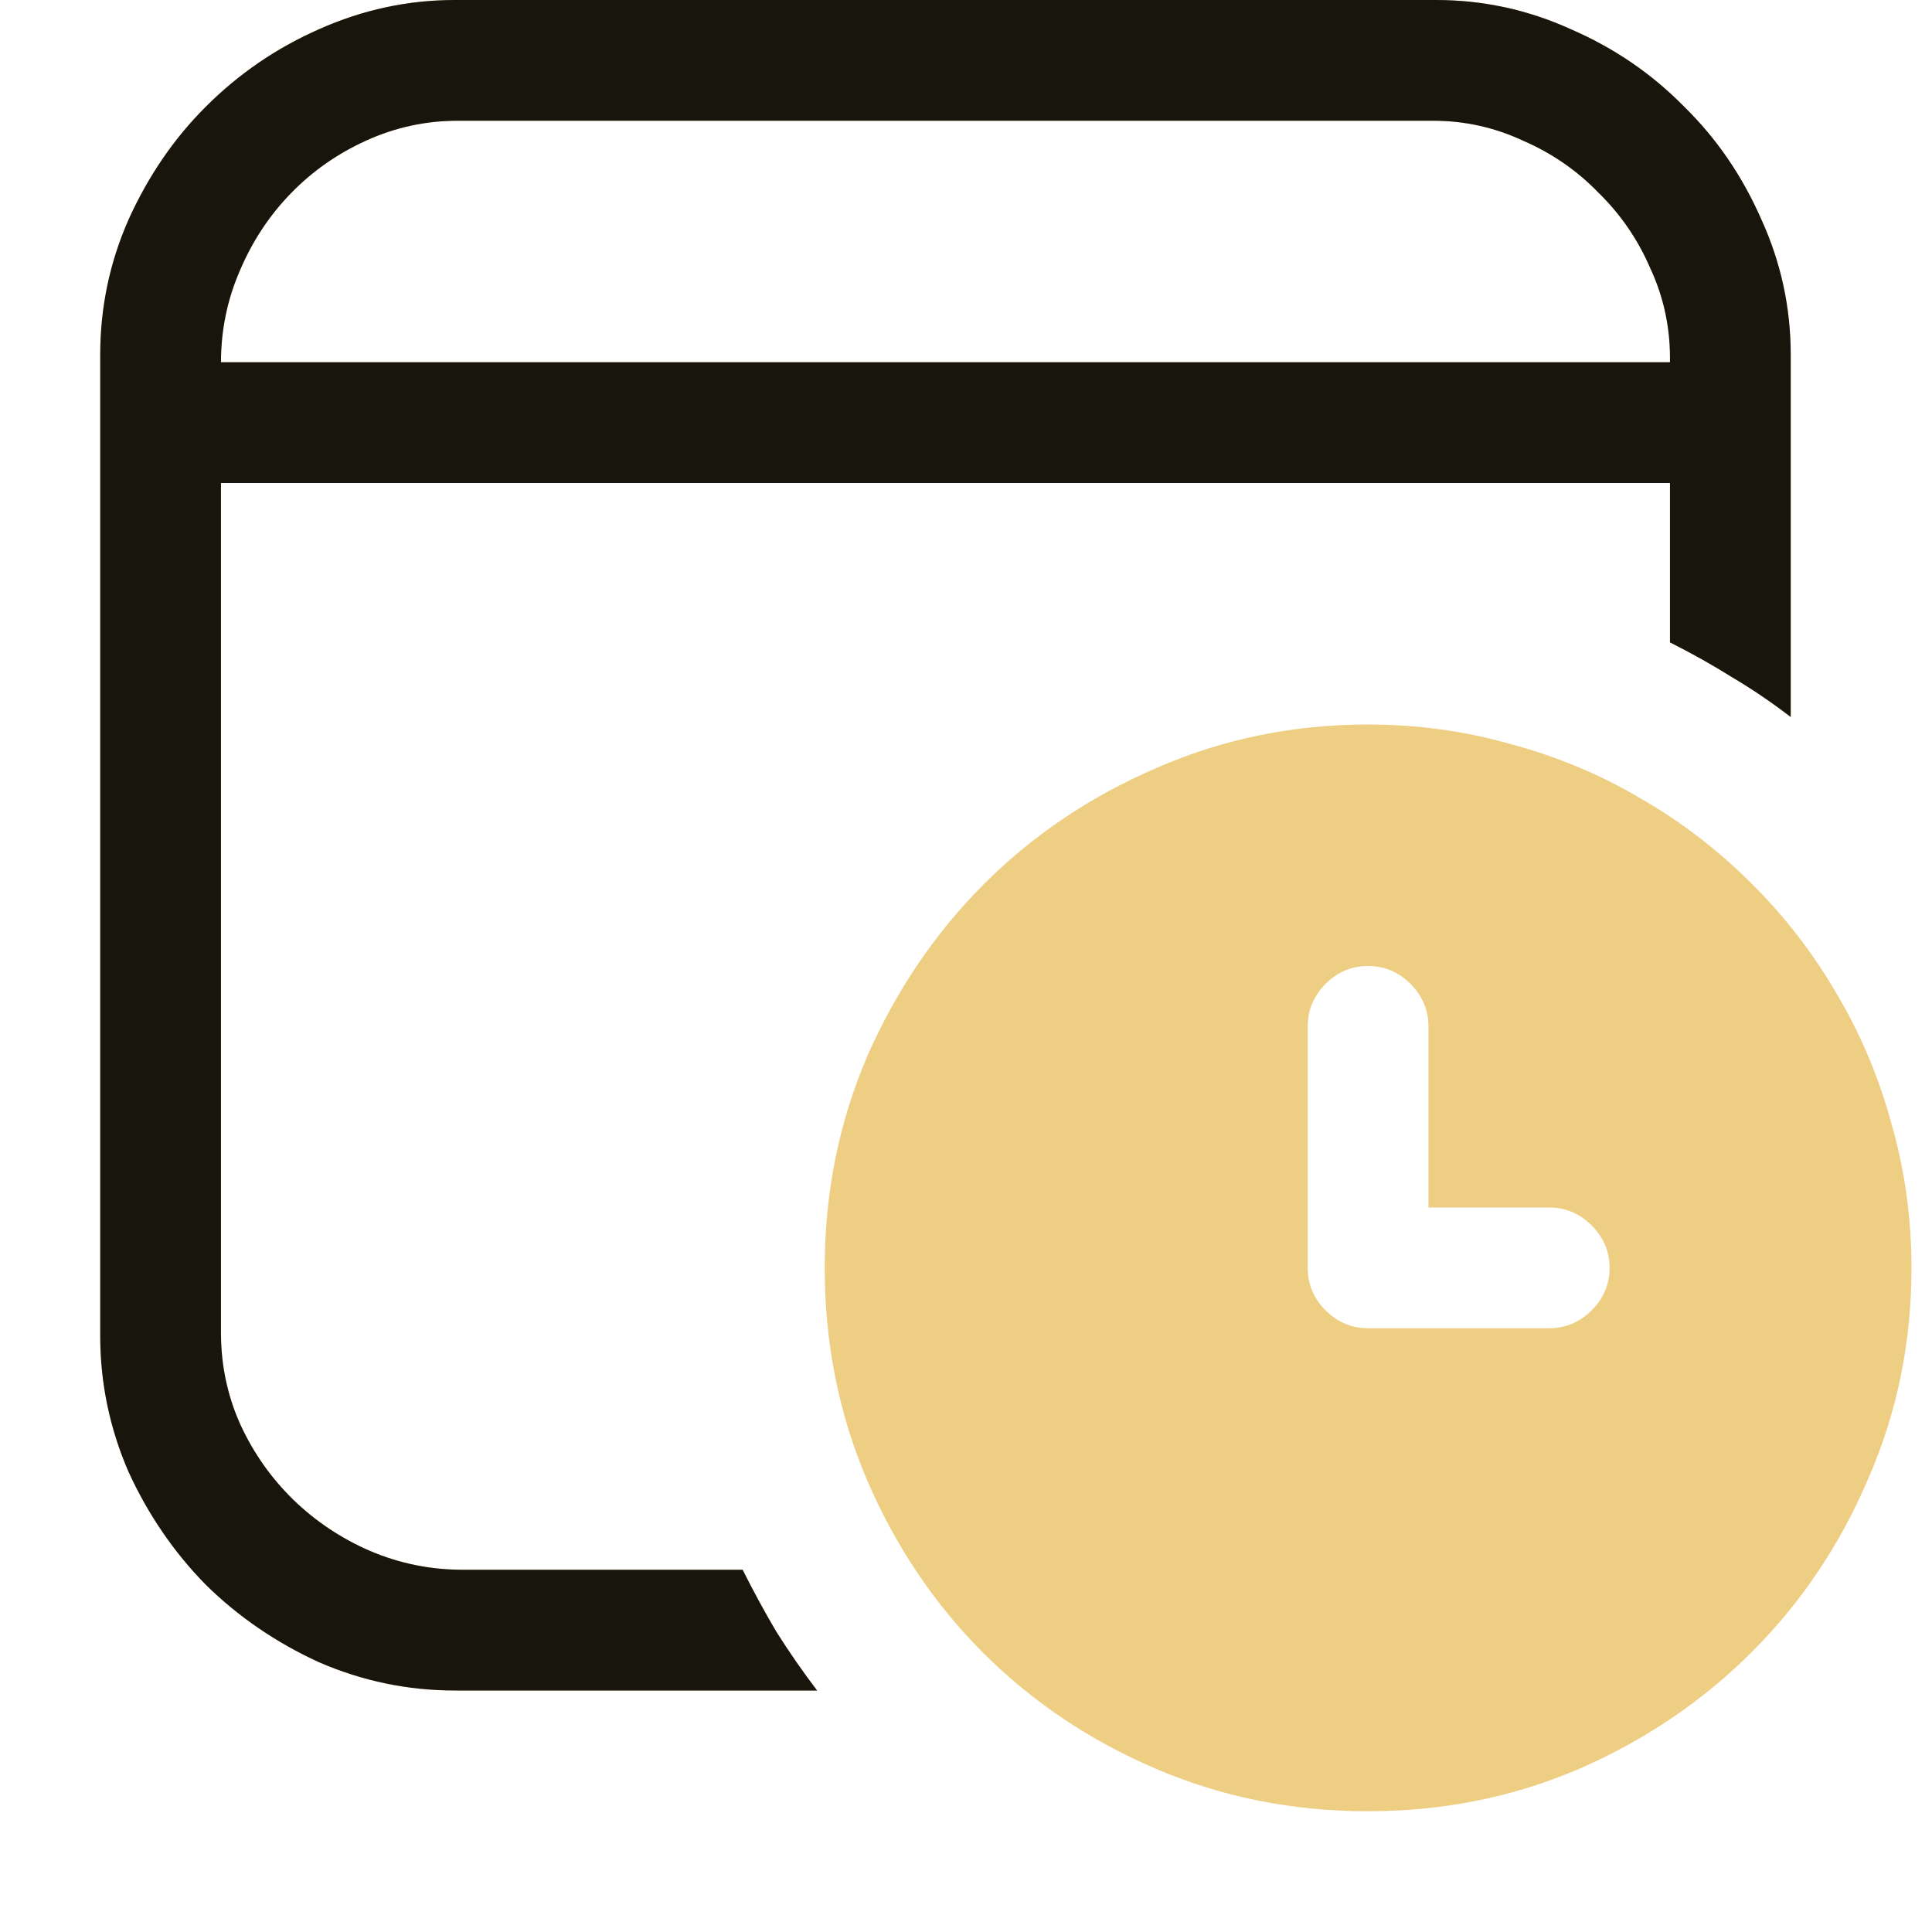
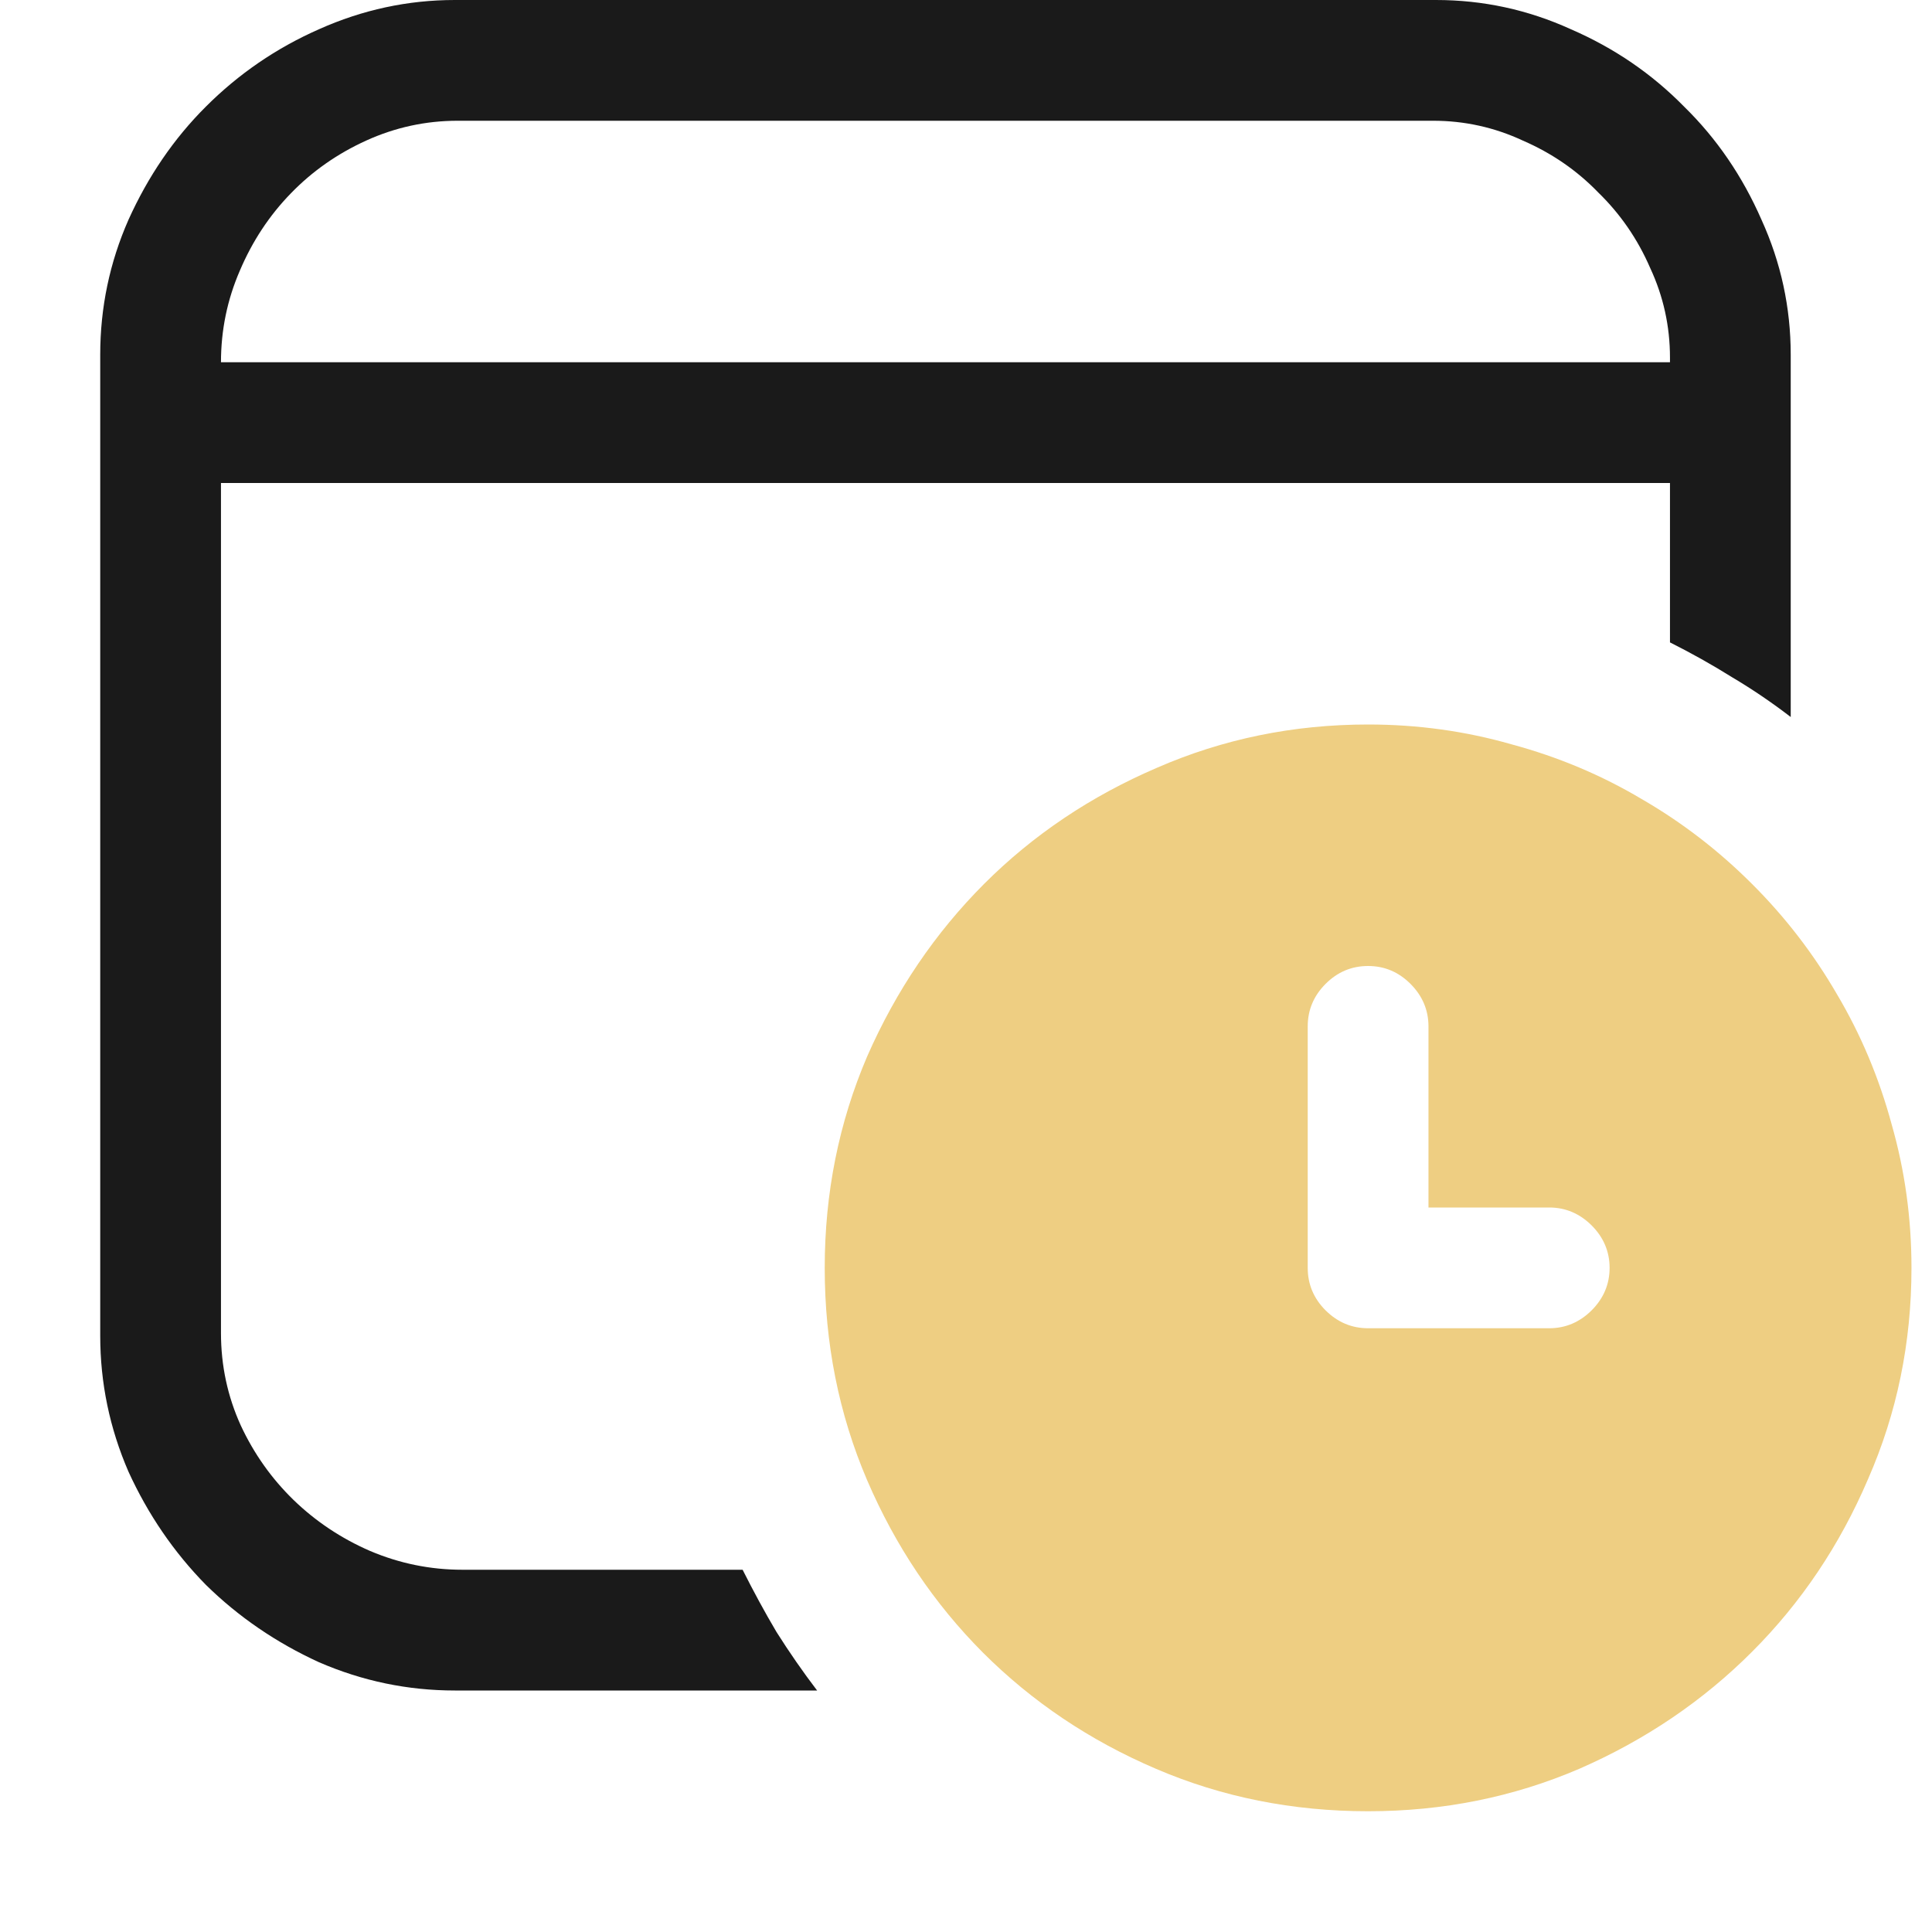
<svg xmlns="http://www.w3.org/2000/svg" viewBox="0 0 16 16" fill="none">
-   <path d="M6.15 13C6.239 13.177 6.332 13.349 6.431 13.516C6.536 13.682 6.648 13.844 6.767 14H3.767C3.377 14 3.002 13.922 2.642 13.766C2.288 13.604 1.976 13.391 1.705 13.125C1.439 12.854 1.226 12.542 1.064 12.188C0.908 11.828 0.83 11.453 0.83 11.062V2.938C0.83 2.547 0.908 2.174 1.064 1.82C1.226 1.461 1.439 1.148 1.705 0.883C1.976 0.612 2.288 0.398 2.642 0.242C3.002 0.081 3.377 0 3.767 0H11.892C12.283 0 12.655 0.081 13.009 0.242C13.369 0.398 13.681 0.612 13.947 0.883C14.218 1.148 14.431 1.461 14.588 1.82C14.749 2.174 14.83 2.547 14.83 2.938V5.938C14.674 5.818 14.512 5.708 14.345 5.609C14.179 5.505 14.007 5.409 13.83 5.32V4H1.83V11.039C1.83 11.31 1.885 11.565 1.994 11.805C2.103 12.039 2.249 12.245 2.431 12.422C2.614 12.599 2.825 12.74 3.064 12.844C3.309 12.948 3.564 13 3.83 13H6.15ZM3.791 1C3.525 1 3.273 1.055 3.033 1.164C2.793 1.273 2.585 1.419 2.408 1.602C2.231 1.784 2.09 1.997 1.986 2.242C1.882 2.482 1.83 2.734 1.83 3H13.83V2.961C13.83 2.701 13.775 2.453 13.666 2.219C13.562 1.979 13.418 1.771 13.236 1.594C13.059 1.411 12.851 1.268 12.611 1.164C12.377 1.055 12.129 1 11.869 1H3.791ZM15.83 10.5C15.83 11.12 15.71 11.703 15.47 12.25C15.236 12.797 14.916 13.273 14.509 13.68C14.103 14.086 13.627 14.409 13.08 14.648C12.533 14.883 11.95 15 11.33 15C10.705 15 10.119 14.883 9.572 14.648C9.025 14.414 8.549 14.094 8.142 13.688C7.736 13.281 7.416 12.805 7.181 12.258C6.947 11.711 6.83 11.125 6.83 10.5C6.83 9.88 6.947 9.297 7.181 8.75C7.421 8.203 7.744 7.727 8.15 7.32C8.556 6.914 9.033 6.594 9.58 6.359C10.127 6.12 10.71 6 11.33 6C11.741 6 12.137 6.055 12.517 6.164C12.903 6.268 13.262 6.419 13.595 6.617C13.929 6.81 14.233 7.044 14.509 7.32C14.786 7.596 15.02 7.901 15.213 8.234C15.411 8.568 15.562 8.927 15.666 9.312C15.775 9.693 15.83 10.088 15.83 10.5ZM12.83 11C12.965 11 13.082 10.95 13.181 10.852C13.28 10.753 13.33 10.635 13.33 10.5C13.33 10.365 13.28 10.247 13.181 10.148C13.082 10.05 12.965 10 12.83 10H11.83V8.5C11.83 8.365 11.78 8.247 11.681 8.148C11.582 8.049 11.465 8 11.33 8C11.194 8 11.077 8.049 10.978 8.148C10.879 8.247 10.83 8.365 10.83 8.5V10.5C10.83 10.635 10.879 10.753 10.978 10.852C11.077 10.95 11.194 11 11.33 11H12.83Z" fill="#EECE82" />
+   <path d="M15.83 10.5C15.83 11.12 15.71 11.703 15.47 12.25C15.236 12.797 14.916 13.273 14.509 13.68C14.103 14.086 13.627 14.409 13.08 14.648C12.533 14.883 11.95 15 11.33 15C10.705 15 10.119 14.883 9.572 14.648C9.025 14.414 8.549 14.094 8.142 13.688C7.736 13.281 7.416 12.805 7.181 12.258C6.947 11.711 6.83 11.125 6.83 10.5C6.83 9.88 6.947 9.297 7.181 8.75C7.421 8.203 7.744 7.727 8.15 7.32C8.556 6.914 9.033 6.594 9.58 6.359C10.127 6.12 10.71 6 11.33 6C11.741 6 12.137 6.055 12.517 6.164C12.903 6.268 13.262 6.419 13.595 6.617C13.929 6.81 14.233 7.044 14.509 7.32C14.786 7.596 15.02 7.901 15.213 8.234C15.411 8.568 15.562 8.927 15.666 9.312C15.775 9.693 15.83 10.088 15.83 10.5ZM12.83 11C12.965 11 13.082 10.95 13.181 10.852C13.28 10.753 13.33 10.635 13.33 10.5C13.33 10.365 13.28 10.247 13.181 10.148C13.082 10.05 12.965 10 12.83 10H11.83V8.5C11.83 8.365 11.78 8.247 11.681 8.148C11.582 8.049 11.465 8 11.33 8C11.194 8 11.077 8.049 10.978 8.148C10.879 8.247 10.83 8.365 10.83 8.5V10.5C10.83 10.635 10.879 10.753 10.978 10.852C11.077 10.95 11.194 11 11.33 11H12.83Z" fill="#EECE82" />
  <path d="M6.15 13C6.239 13.177 6.332 13.349 6.431 13.516C6.536 13.682 6.648 13.844 6.767 14H3.767C3.377 14 3.002 13.922 2.642 13.766C2.288 13.604 1.976 13.391 1.705 13.125C1.439 12.854 1.226 12.542 1.064 12.188C0.908 11.828 0.83 11.453 0.83 11.062V2.938C0.83 2.547 0.908 2.174 1.064 1.82C1.226 1.461 1.439 1.148 1.705 0.883C1.976 0.612 2.288 0.398 2.642 0.242C3.002 0.081 3.377 0 3.767 0H11.892C12.283 0 12.655 0.081 13.009 0.242C13.369 0.398 13.681 0.612 13.947 0.883C14.218 1.148 14.431 1.461 14.588 1.82C14.749 2.174 14.83 2.547 14.83 2.938V5.938C14.674 5.818 14.512 5.708 14.345 5.609C14.179 5.505 14.007 5.409 13.83 5.32V4H1.83V11.039C1.83 11.31 1.885 11.565 1.994 11.805C2.103 12.039 2.249 12.245 2.431 12.422C2.614 12.599 2.825 12.74 3.064 12.844C3.309 12.948 3.564 13 3.83 13H6.15ZM3.791 1C3.525 1 3.273 1.055 3.033 1.164C2.793 1.273 2.585 1.419 2.408 1.602C2.231 1.784 2.09 1.997 1.986 2.242C1.882 2.482 1.83 2.734 1.83 3H13.83V2.961C13.83 2.701 13.775 2.453 13.666 2.219C13.562 1.979 13.418 1.771 13.236 1.594C13.059 1.411 12.851 1.268 12.611 1.164C12.377 1.055 12.129 1 11.869 1H3.791Z" fill="black" fill-opacity="0.896" />
</svg>
